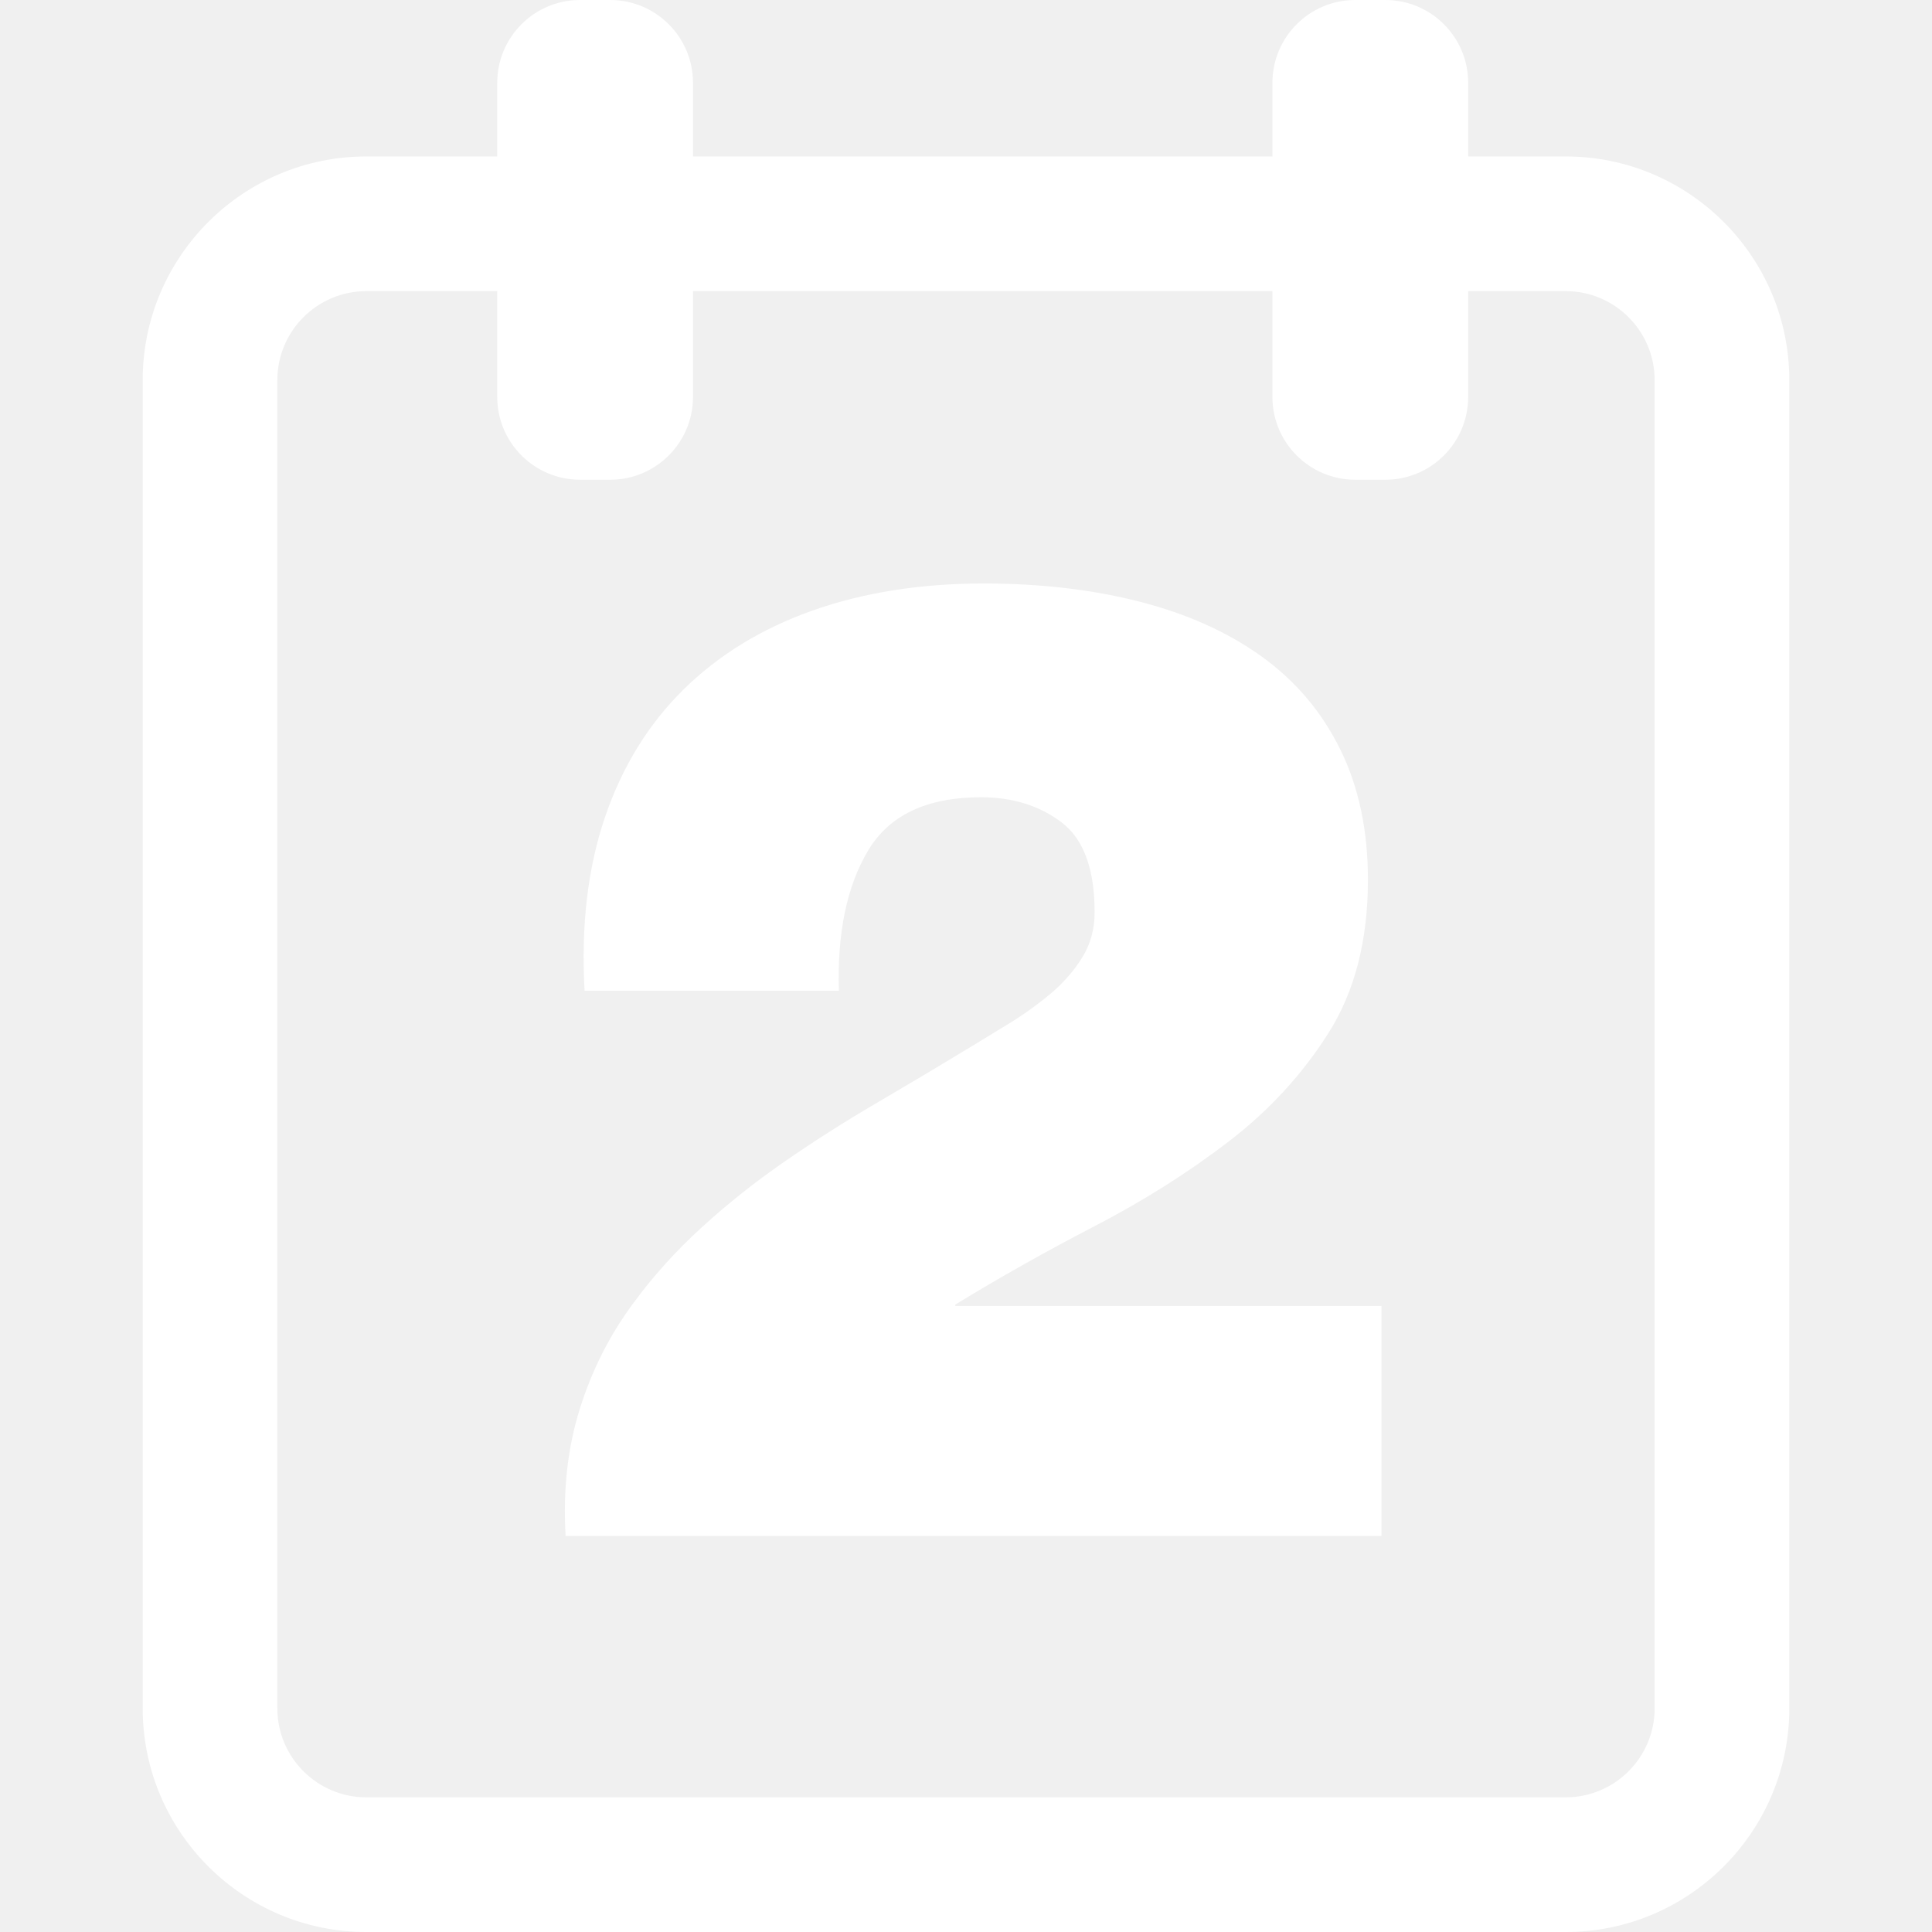
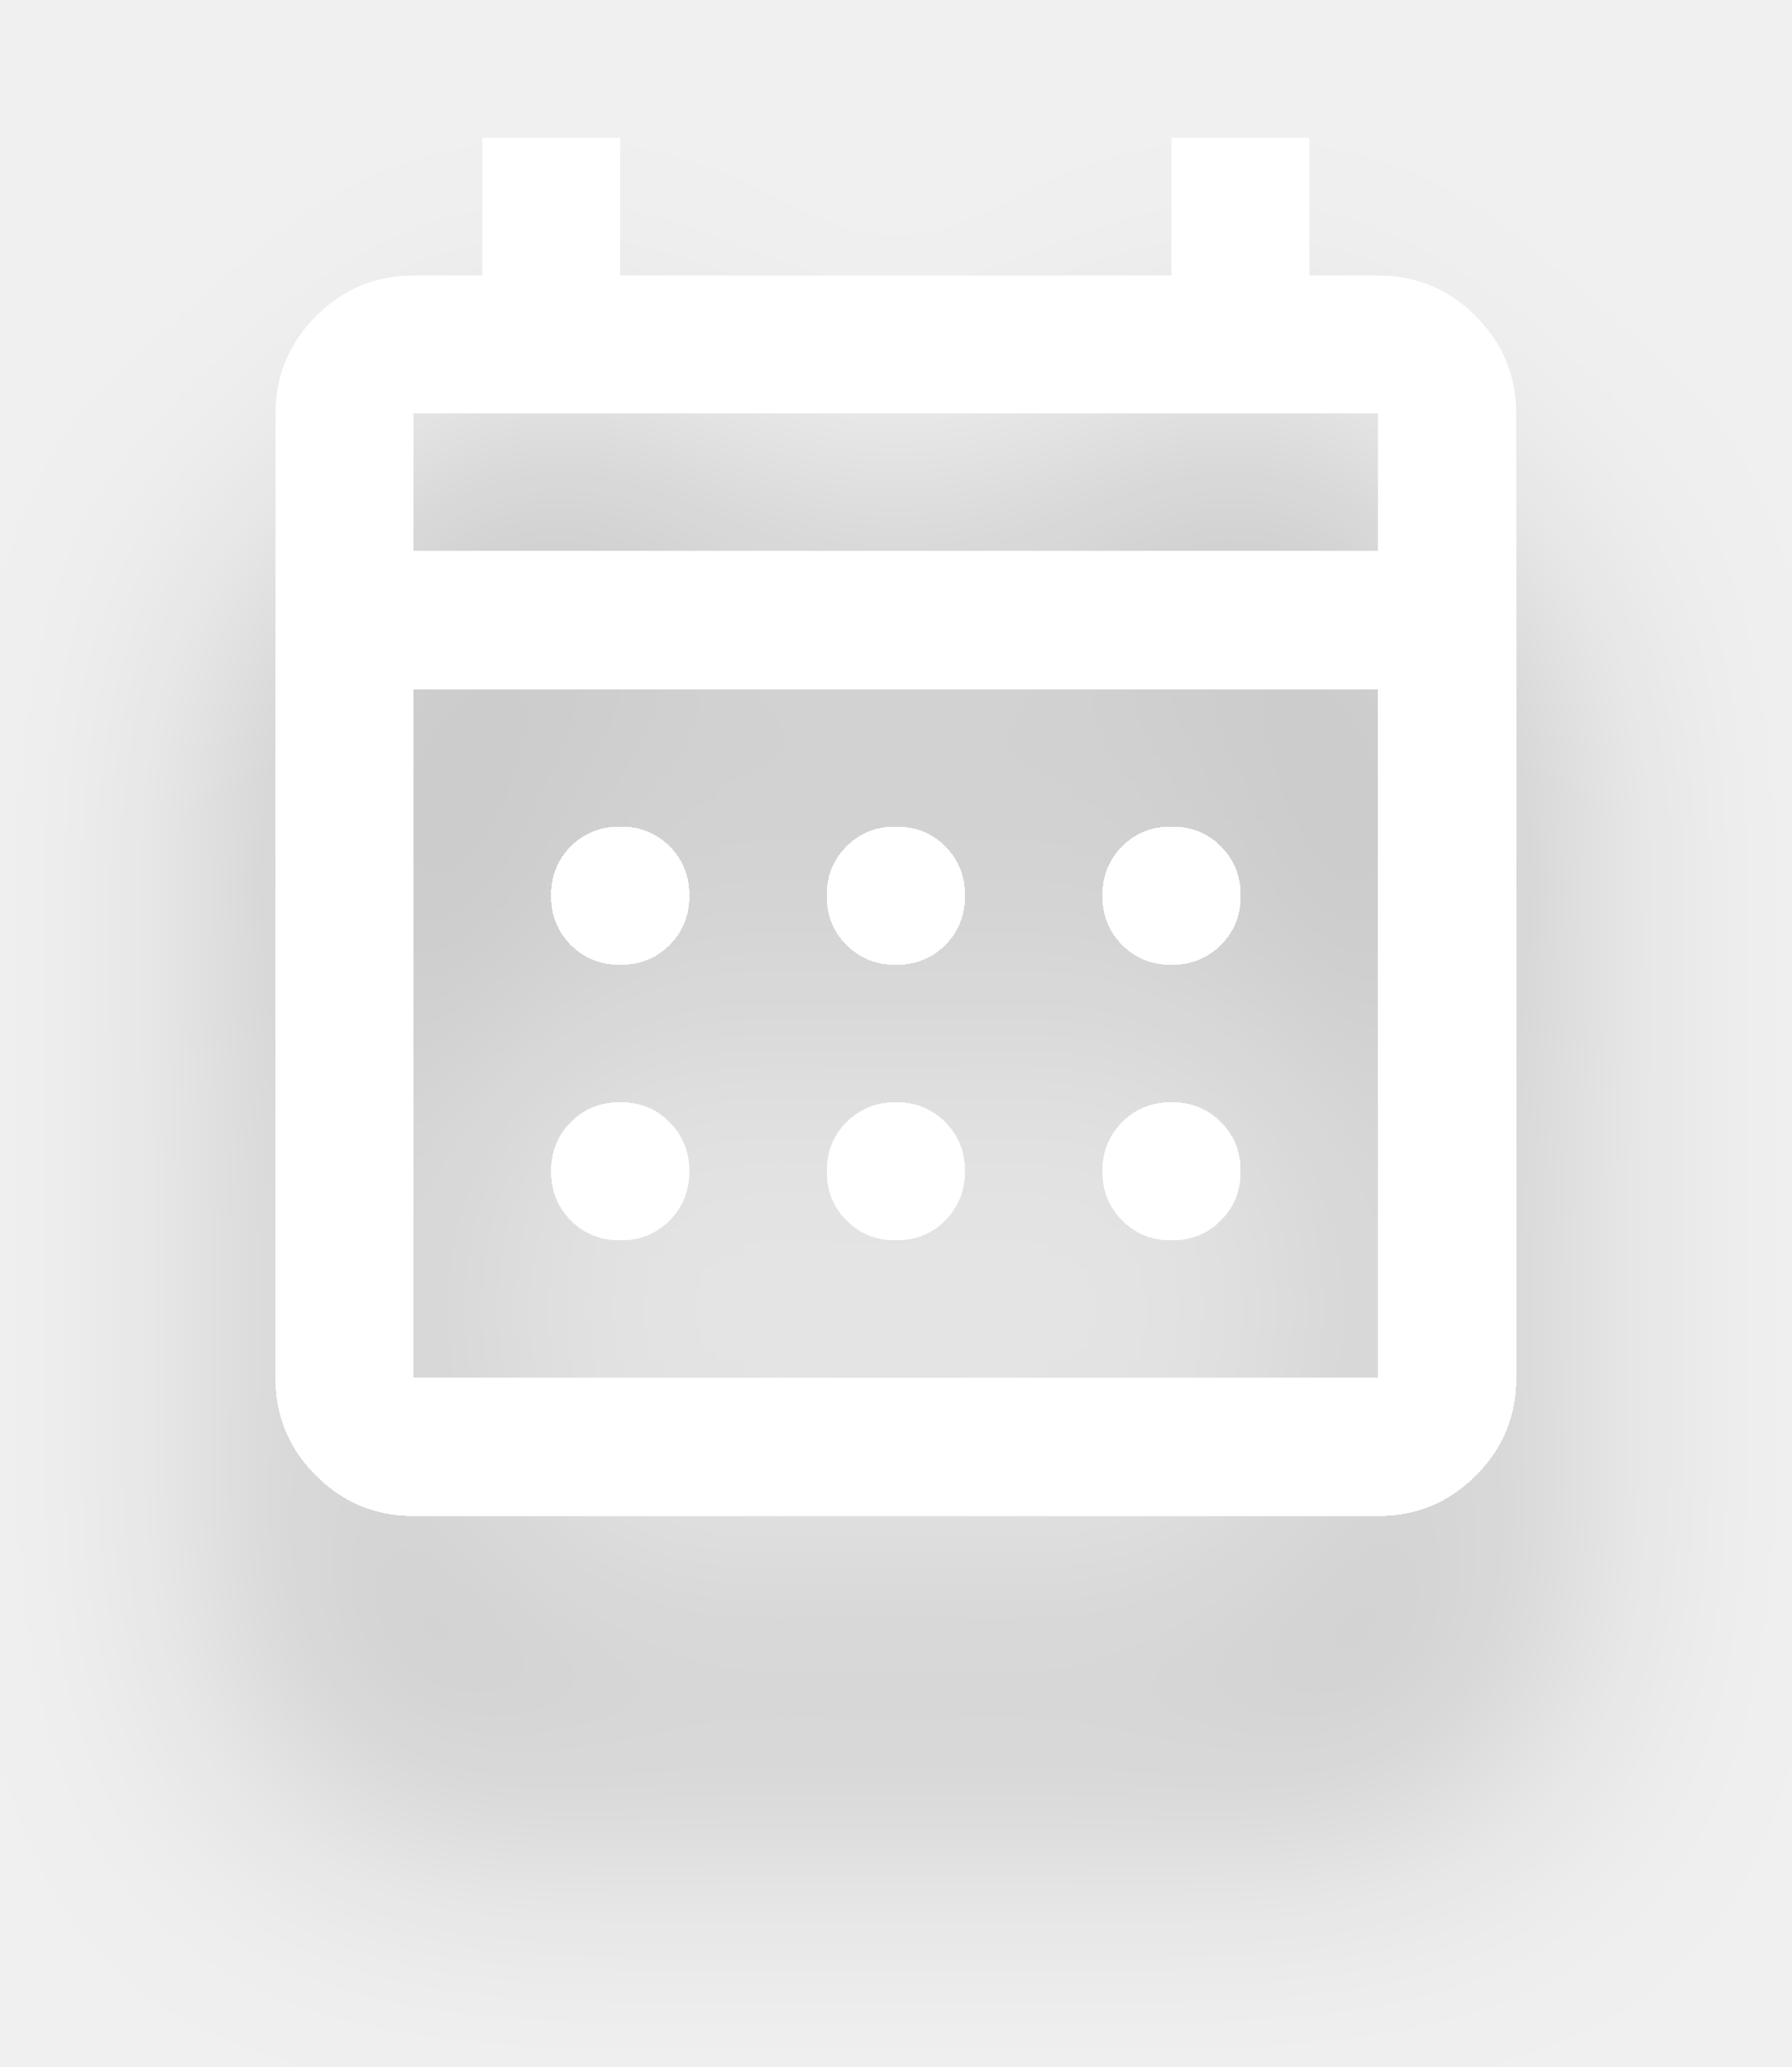
- <svg xmlns="http://www.w3.org/2000/svg" fill="#ffffff" version="1.1" id="Capa_1" width="800px" height="800px" viewBox="0 0 484.663 484.663" xml:space="preserve">
-   <g id="SVGRepo_bgCarrier" stroke-width="0" />
-   <g id="SVGRepo_tracerCarrier" stroke-linecap="round" stroke-linejoin="round" />
-   <g id="SVGRepo_iconCarrier">
-     <g>
-       <g id="_x35_4_37_">
-         <g>
-           <path d="M392.771,39.249h-24.462V20.778C368.309,9.305,359.006,0,347.53,0h-7.552C328.502,0,319.2,9.305,319.2,20.778v18.471 H173.845V20.778C173.845,9.305,164.542,0,153.066,0h-7.552c-11.476,0-20.777,9.305-20.777,20.778v18.471H91.892 c-30.932,0-56.096,25.165-56.096,56.096v333.222c0,30.932,25.164,56.096,56.096,56.096h300.879 c30.932,0,56.096-25.165,56.096-56.096V95.346C448.866,64.414,423.702,39.249,392.771,39.249z M415.085,428.567 c0,12.304-10.011,22.314-22.313,22.314H91.892c-12.304,0-22.314-10.011-22.314-22.314V95.346 c0-12.304,10.011-22.315,22.314-22.315h32.845v26.537c0,11.474,9.302,20.779,20.777,20.779h7.552 c11.477,0,20.779-9.306,20.779-20.779V73.031H319.2v26.537c0,11.474,9.303,20.779,20.777,20.779h7.553 c11.477,0,20.778-9.306,20.778-20.779V73.031h24.462c12.304,0,22.313,10.011,22.313,22.315L415.085,428.567L415.085,428.567z" />
-           <path d="M239.642,327.275c11.083-6.787,22.739-13.348,34.958-19.685c12.217-6.332,23.418-13.405,33.6-21.212 c10.183-7.806,18.551-16.912,25.115-27.32c6.561-10.405,9.843-23.19,9.843-38.353c0-12.441-2.322-23.36-6.957-32.752 c-4.642-9.386-11.2-17.14-19.687-23.249c-8.483-6.109-18.667-10.691-30.545-13.746c-11.88-3.055-24.945-4.582-39.201-4.582 c-15.839,0-30.152,2.265-42.934,6.788c-12.785,4.529-23.588,11.147-32.412,19.854c-8.824,8.713-15.39,19.404-19.685,32.073 c-4.301,12.674-5.998,27.151-5.091,43.442h63.806c-0.456-14.477,1.979-26.187,7.298-35.127 c5.313-8.936,14.764-13.406,28.339-13.406c7.918,0,14.647,2.095,20.194,6.279c5.542,4.189,8.314,11.709,8.314,22.57 c0,4.301-1.076,8.146-3.225,11.539c-2.152,3.394-4.868,6.449-8.146,9.164c-3.281,2.715-6.787,5.209-10.521,7.467 c-3.733,2.265-7.074,4.301-10.012,6.108c-7.467,4.529-15.162,9.111-23.079,13.746c-7.923,4.64-15.56,9.503-22.909,14.595 c-7.355,5.09-14.255,10.579-20.703,16.461c-6.448,5.885-12.165,12.217-17.14,19.006c-5.887,7.922-10.352,16.746-13.406,26.473 c-3.055,9.73-4.242,20.363-3.563,31.903h204.656v-57.697h-106.91L239.642,327.275L239.642,327.275z" />
-         </g>
-       </g>
-     </g>
+ <svg xmlns="http://www.w3.org/2000/svg" width="26" height="30" viewBox="0 0 26 30" fill="none">
+   <g filter="url(#filter0_d_187_103)">
+     <path d="M6 22C5.45 22 4.979 21.804 4.588 21.413C4.196 21.021 4 20.55 4 20V6C4 5.45 4.196 4.979 4.588 4.588C4.979 4.196 5.45 4 6 4H7V2H9V4H17V2H19V4H20C20.55 4 21.021 4.196 21.413 4.588C21.804 4.979 22 5.45 22 6V20C22 20.55 21.804 21.021 21.413 21.413C21.021 21.804 20.55 22 20 22H6ZM6 20H20V10H6V20ZM6 8H20V6H6V8ZM13 14C12.717 14 12.479 13.904 12.287 13.713C12.096 13.521 12 13.283 12 13C12 12.717 12.096 12.479 12.287 12.287C12.479 12.096 12.717 12 13 12C13.283 12 13.521 12.096 13.713 12.287C13.904 12.479 14 12.717 14 13C14 13.283 13.904 13.521 13.713 13.713C13.521 13.904 13.283 14 13 14ZM9 14C8.717 14 8.479 13.904 8.287 13.713C8.096 13.521 8 13.283 8 13C8 12.717 8.096 12.479 8.287 12.287C8.479 12.096 8.717 12 9 12C9.283 12 9.521 12.096 9.713 12.287C9.904 12.479 10 12.717 10 13C10 13.283 9.904 13.521 9.713 13.713C9.521 13.904 9.283 14 9 14ZM17 14C16.717 14 16.479 13.904 16.288 13.713C16.096 13.521 16 13.283 16 13C16 12.717 16.096 12.479 16.288 12.287C16.479 12.096 16.717 12 17 12C17.283 12 17.521 12.096 17.712 12.287C17.904 12.479 18 12.717 18 13C18 13.283 17.904 13.521 17.712 13.713C17.521 13.904 17.283 14 17 14ZM13 18C12.717 18 12.479 17.904 12.287 17.712C12.096 17.521 12 17.283 12 17C12 16.717 12.096 16.479 12.287 16.288C12.479 16.096 12.717 16 13 16C13.283 16 13.521 16.096 13.713 16.288C13.904 16.479 14 16.717 14 17C14 17.283 13.904 17.521 13.713 17.712C13.521 17.904 13.283 18 13 18ZM9 18C8.717 18 8.479 17.904 8.287 17.712C8.096 17.521 8 17.283 8 17C8 16.717 8.096 16.479 8.287 16.288C8.479 16.096 8.717 16 9 16C9.283 16 9.521 16.096 9.713 16.288C9.904 16.479 10 16.717 10 17C10 17.283 9.904 17.521 9.713 17.712C9.521 17.904 9.283 18 9 18ZM17 18C16.717 18 16.479 17.904 16.288 17.712C16.096 17.521 16 17.283 16 17C16 16.717 16.096 16.479 16.288 16.288C16.479 16.096 16.717 16 17 16C17.283 16 17.521 16.096 17.712 16.288C17.904 16.479 18 16.717 18 17C18 17.283 17.904 17.521 17.712 17.712C17.521 17.904 17.283 18 17 18Z" fill="white" />
  </g>
+   <defs>
+     <filter id="filter0_d_187_103" x="-3" y="0" width="32" height="32" filterUnits="userSpaceOnUse" color-interpolation-filters="sRGB">
+       <feFlood flood-opacity="0" result="BackgroundImageFix" />
+       <feColorMatrix in="SourceAlpha" type="matrix" values="0 0 0 0 0 0 0 0 0 0 0 0 0 0 0 0 0 0 127 0" result="hardAlpha" />
+       <feOffset dy="4" />
+       <feGaussianBlur stdDeviation="2" />
+       <feComposite in2="hardAlpha" operator="out" />
+       <feColorMatrix type="matrix" values="0 0 0 0 0 0 0 0 0 0 0 0 0 0 0 0 0 0 0.25 0" />
+       <feBlend mode="normal" in2="BackgroundImageFix" result="effect1_dropShadow_187_103" />
+       <feBlend mode="normal" in="SourceGraphic" in2="effect1_dropShadow_187_103" result="shape" />
+     </filter>
+   </defs>
</svg>
